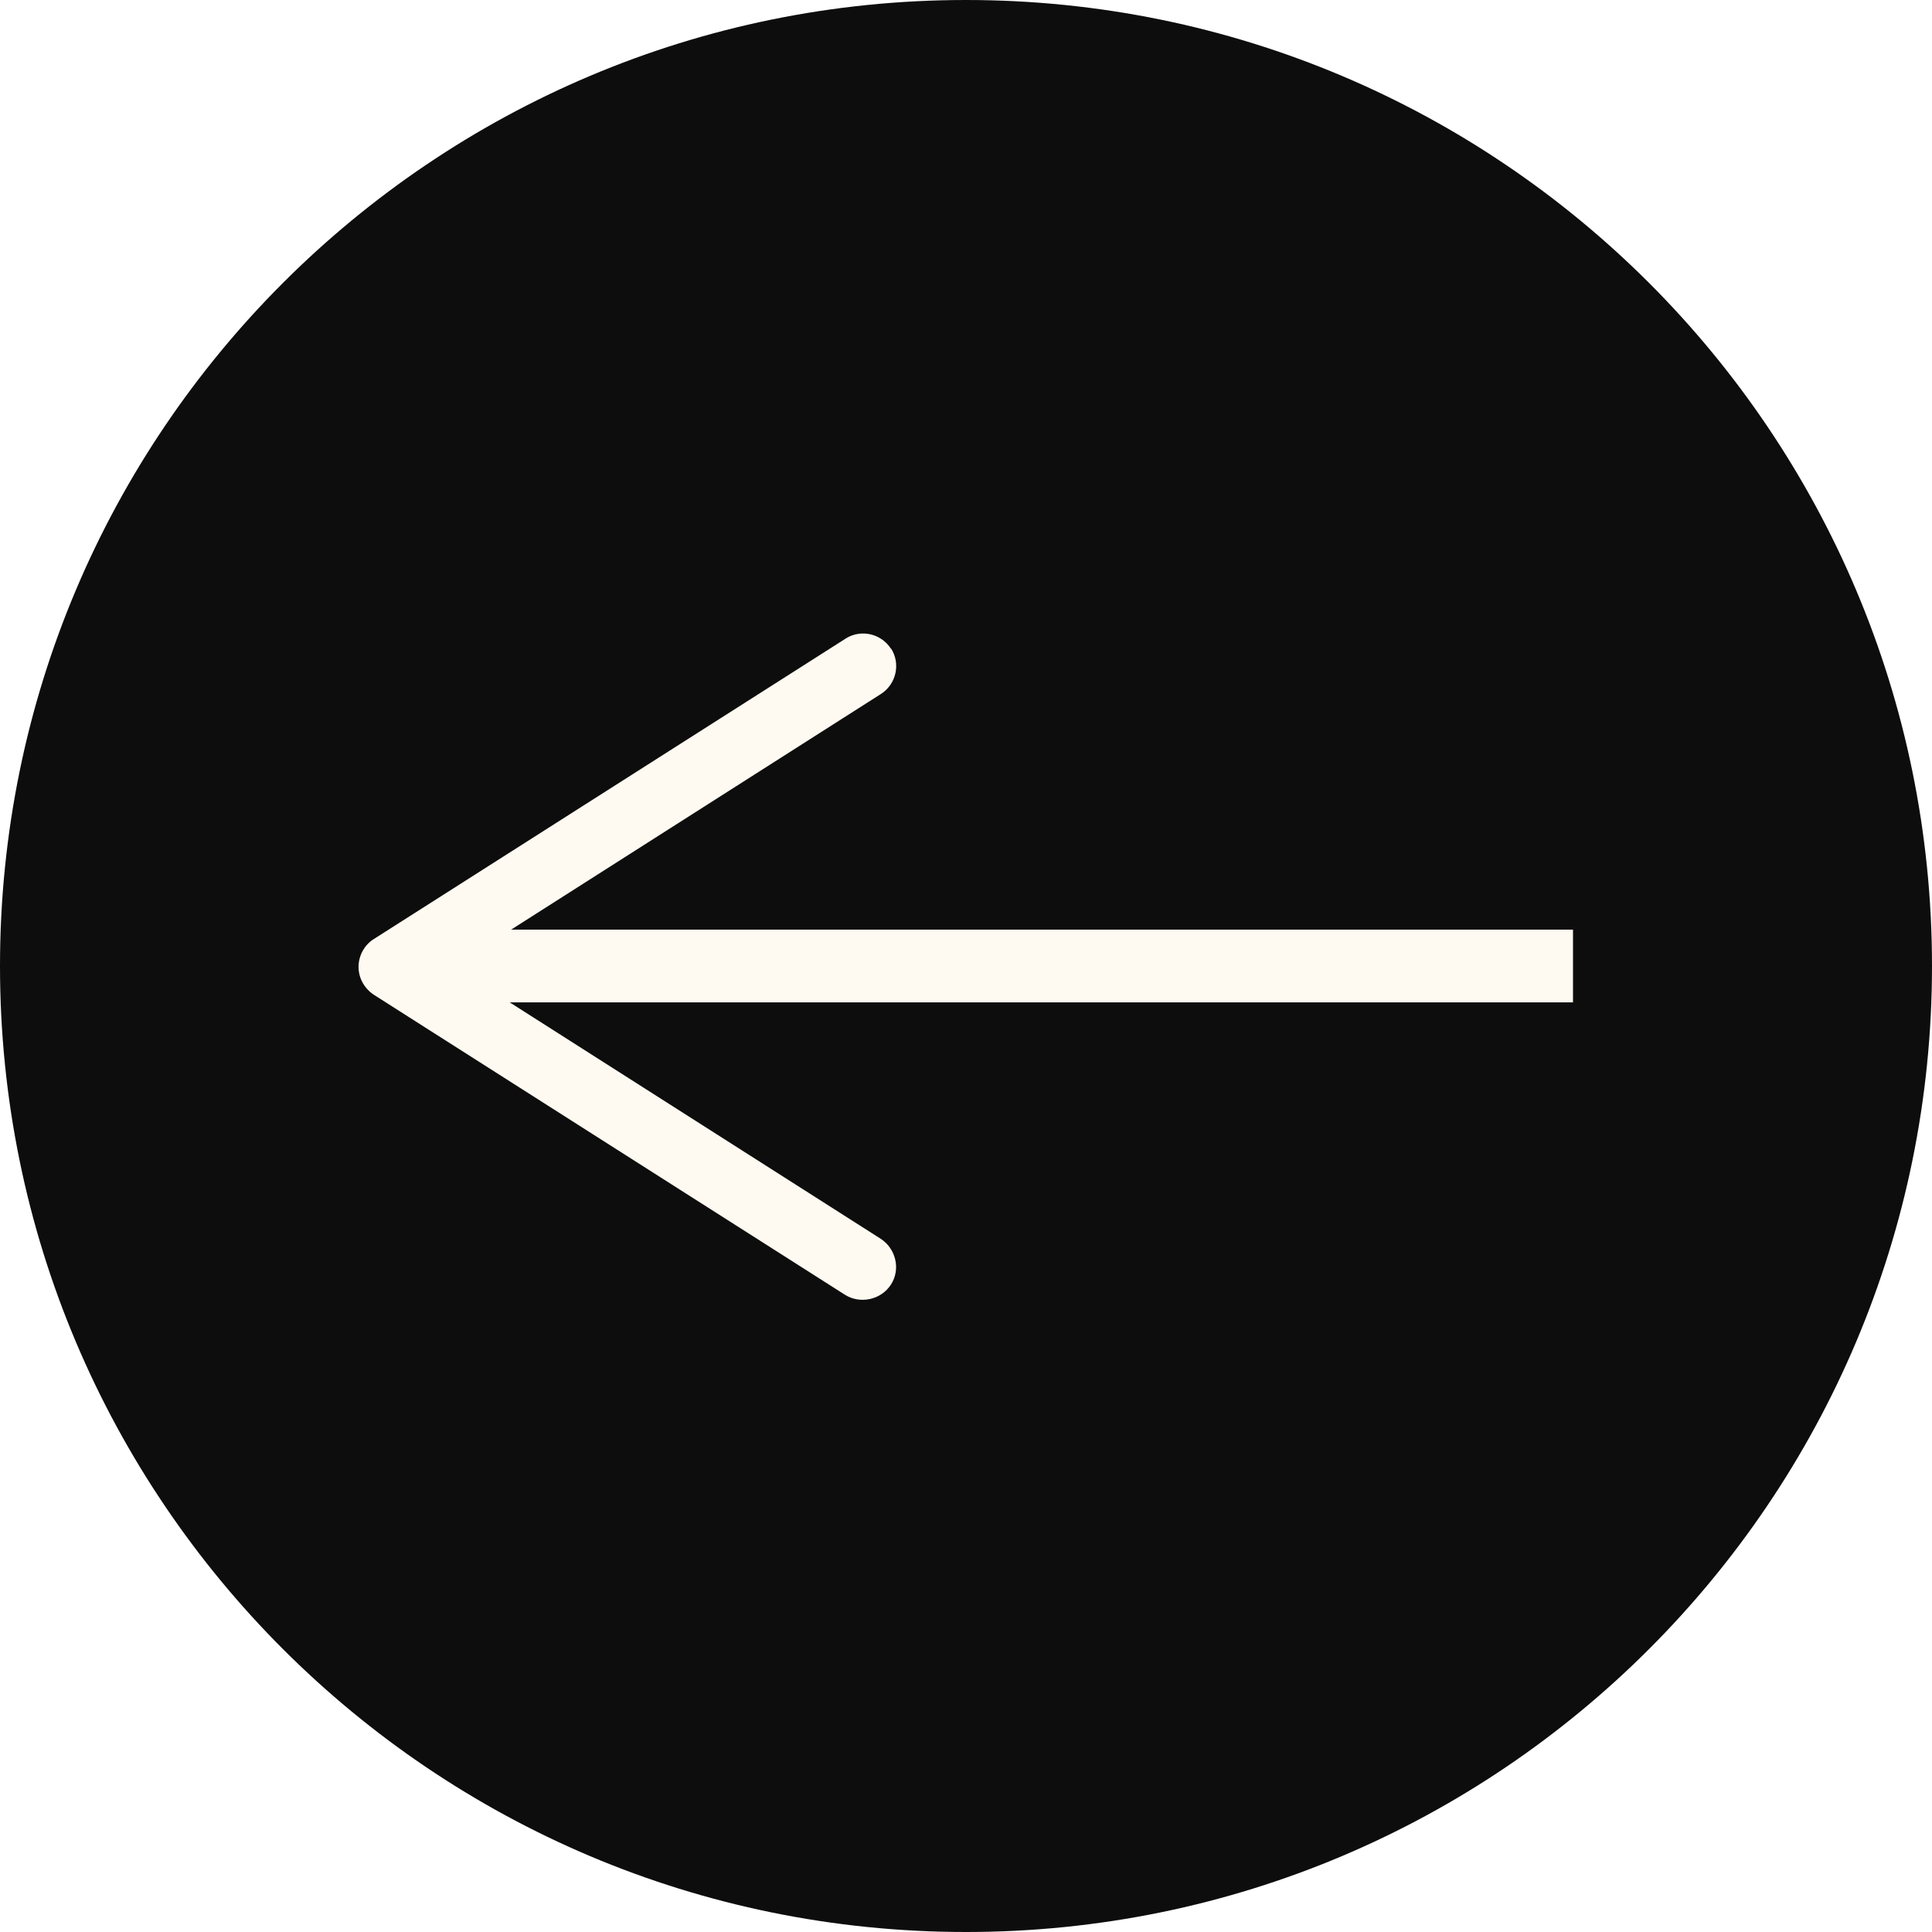
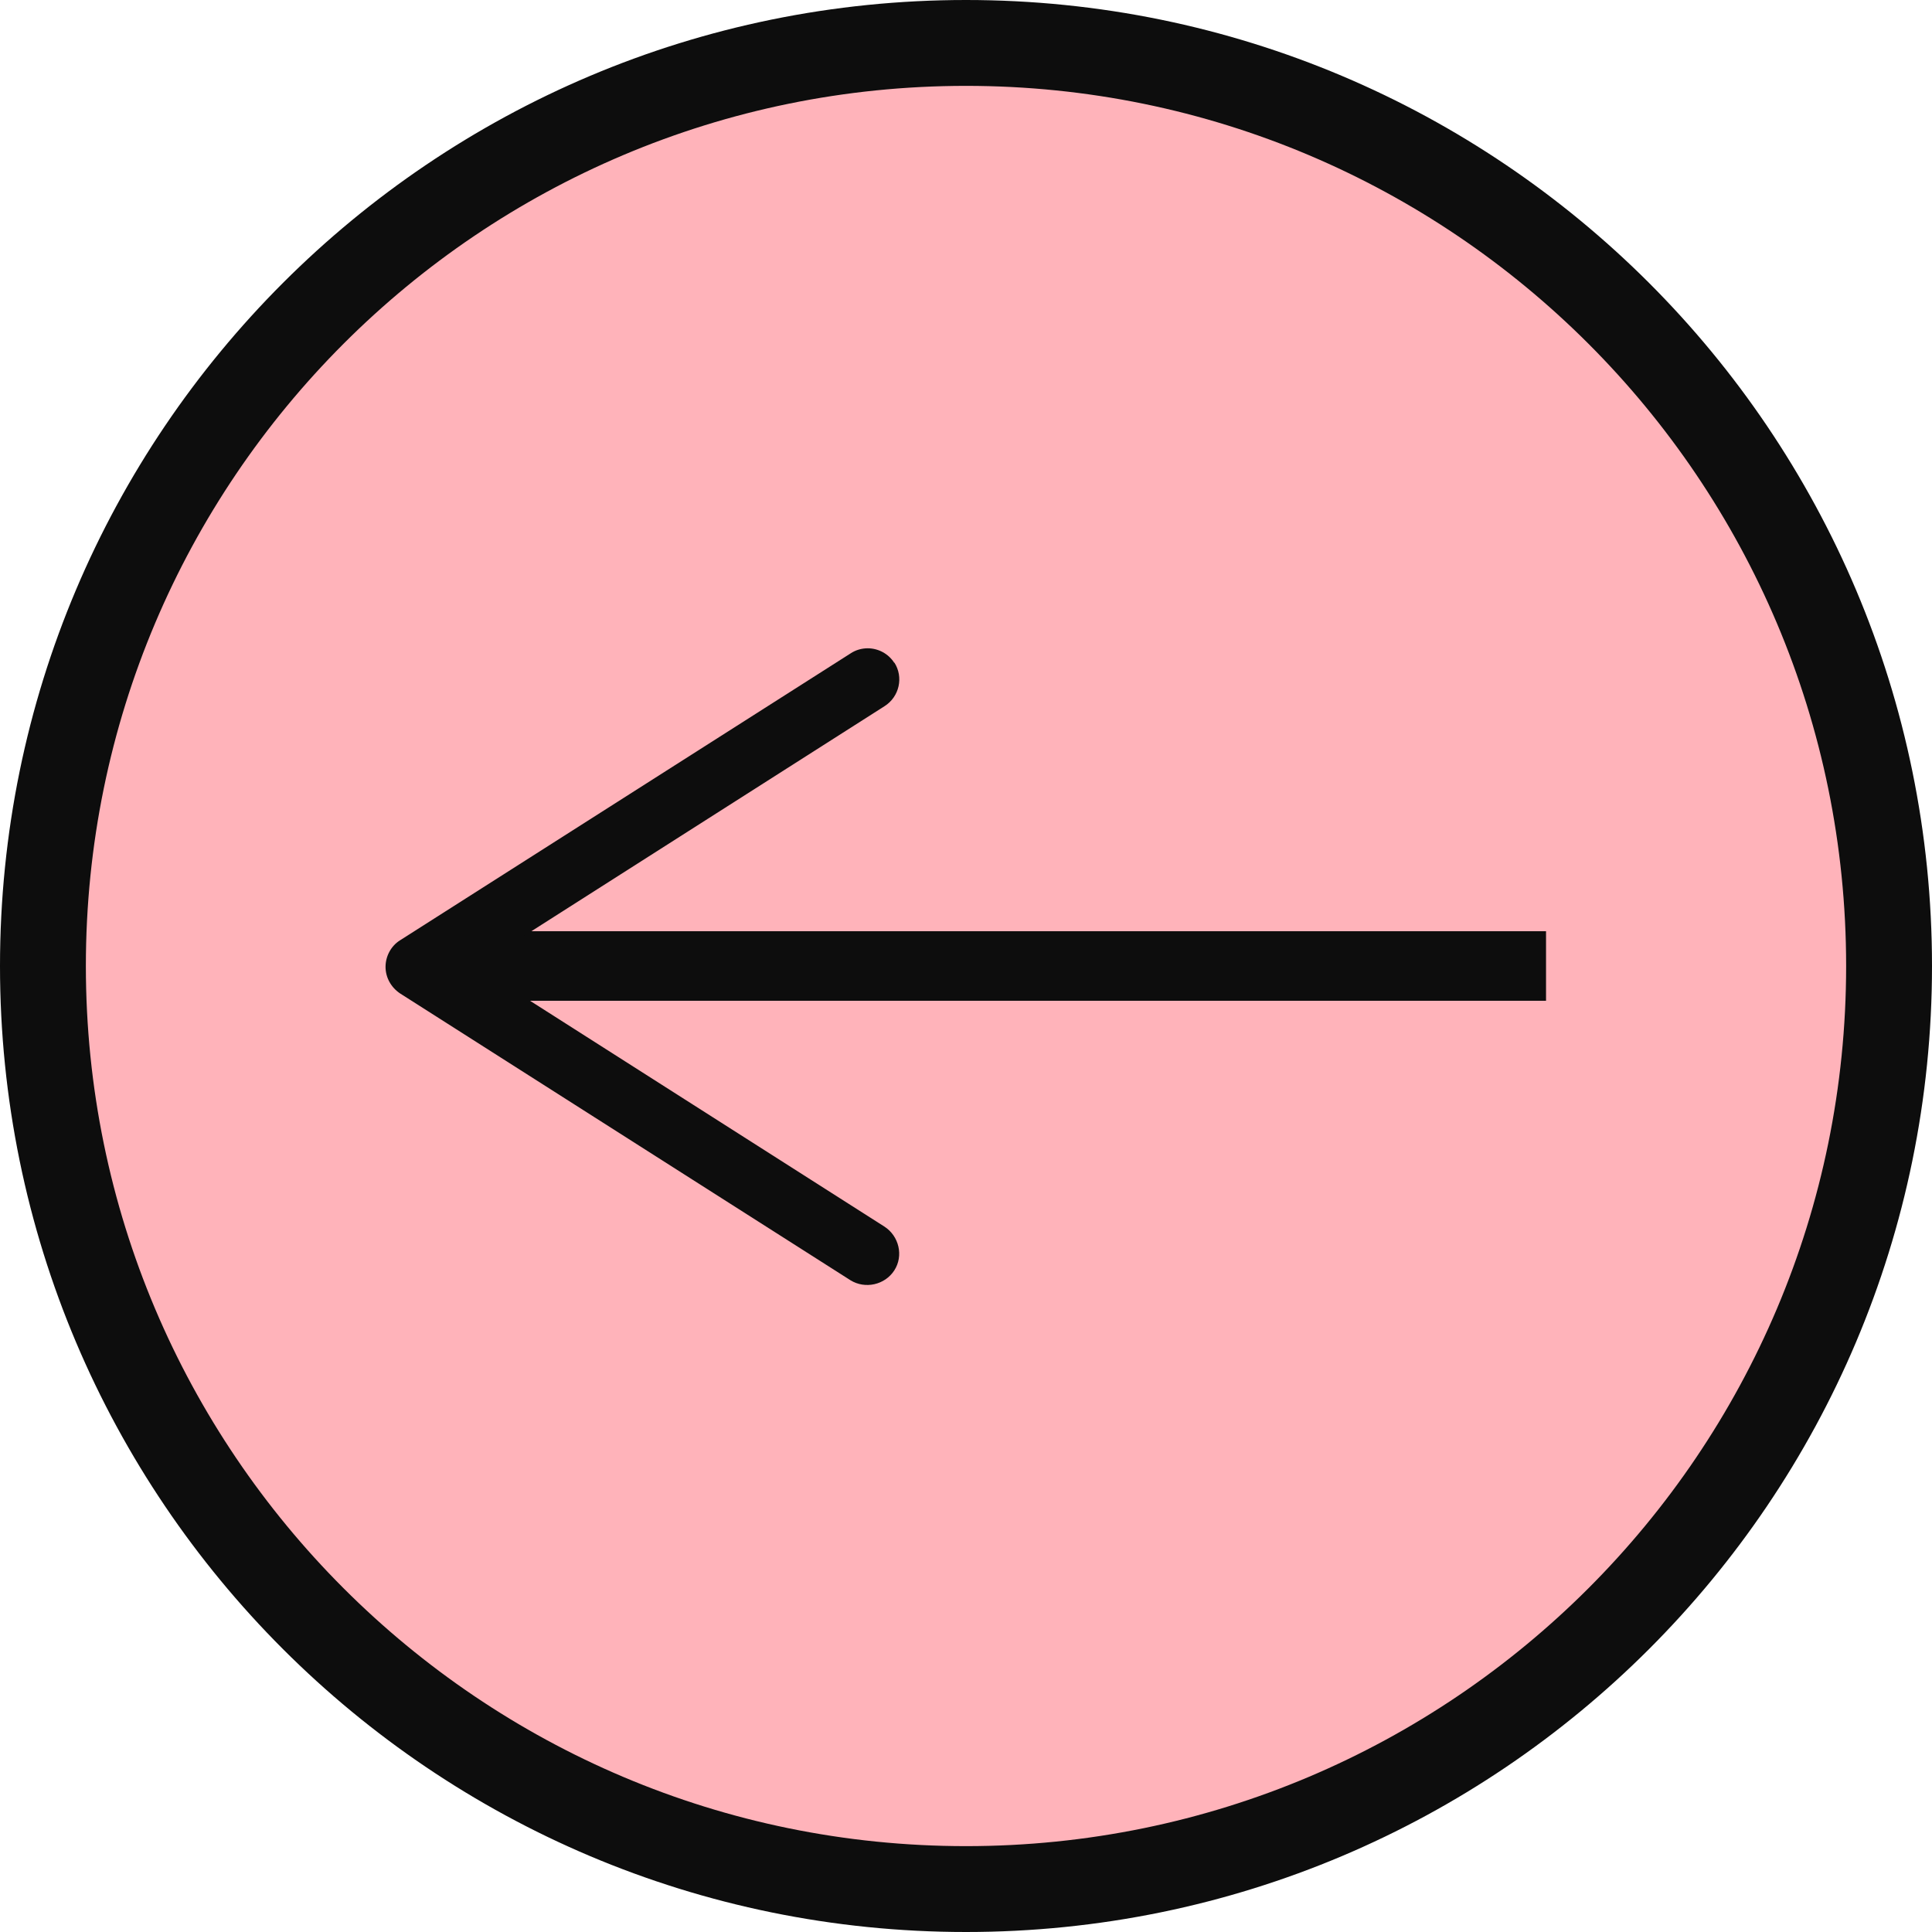
- <svg xmlns="http://www.w3.org/2000/svg" id="Livello_2" data-name="Livello 2" viewBox="0 0 43 43">
+ <svg xmlns="http://www.w3.org/2000/svg" id="Livello_2" data-name="Livello 2" viewBox="0 0 45 45">
  <defs>
    <style>
      .cls-1 {
-         fill: #0d0d0d;
+         fill: none;
+         stroke-width: 1.62px;
      }

      .cls-1, .cls-2 {
+         stroke: #0d0d0d;
+         stroke-miterlimit: 10;
+       }
+ 
+       .cls-3 {
+         fill: #0d0d0d;
        stroke-width: 0px;
      }

-       .cls-3 {
-         fill: none;
-         stroke: #fefaf1;
-         stroke-miterlimit: 10;
-         stroke-width: 1.62px;
-       }
- 
      .cls-2 {
-         fill: #fefaf1;
+         fill: #ffb3ba;
+         stroke-width: 2px;
      }
    </style>
  </defs>
  <g id="Livello_1-2" data-name="Livello 1">
    <g>
-       <circle class="cls-1" cx="21.5" cy="21.5" r="21.5" />
+       <circle class="cls-2" cx="22.5" cy="22.5" r="21.5" />
      <g>
-         <path class="cls-3" d="M35.01,21.5c-8.42,0-16.84,0-25.25,0" />
-         <path class="cls-2" d="M19.83,14.43c.22.34.12.8-.23,1.02l-9.51,6.06,9.51,6.06c.34.22.45.68.23,1.02-.22.34-.68.44-1.02.23l-10.49-6.68c-.21-.14-.34-.37-.34-.62s.13-.49.34-.62l10.49-6.68c.12-.08.26-.12.4-.12.24,0,.48.12.62.34Z" />
+         <path class="cls-1" d="M36.01,22.5H10.76" />
+         <path class="cls-3" d="M20.83,15.43c.22.34.12.8-.23,1.02l-9.51,6.06,9.51,6.06c.34.22.45.68.23,1.02-.22.34-.68.44-1.02.23l-10.49-6.68c-.21-.14-.34-.37-.34-.62s.13-.49.34-.62l10.49-6.68c.12-.08.26-.12.4-.12.24,0,.48.12.62.34Z" />
      </g>
    </g>
  </g>
</svg>
